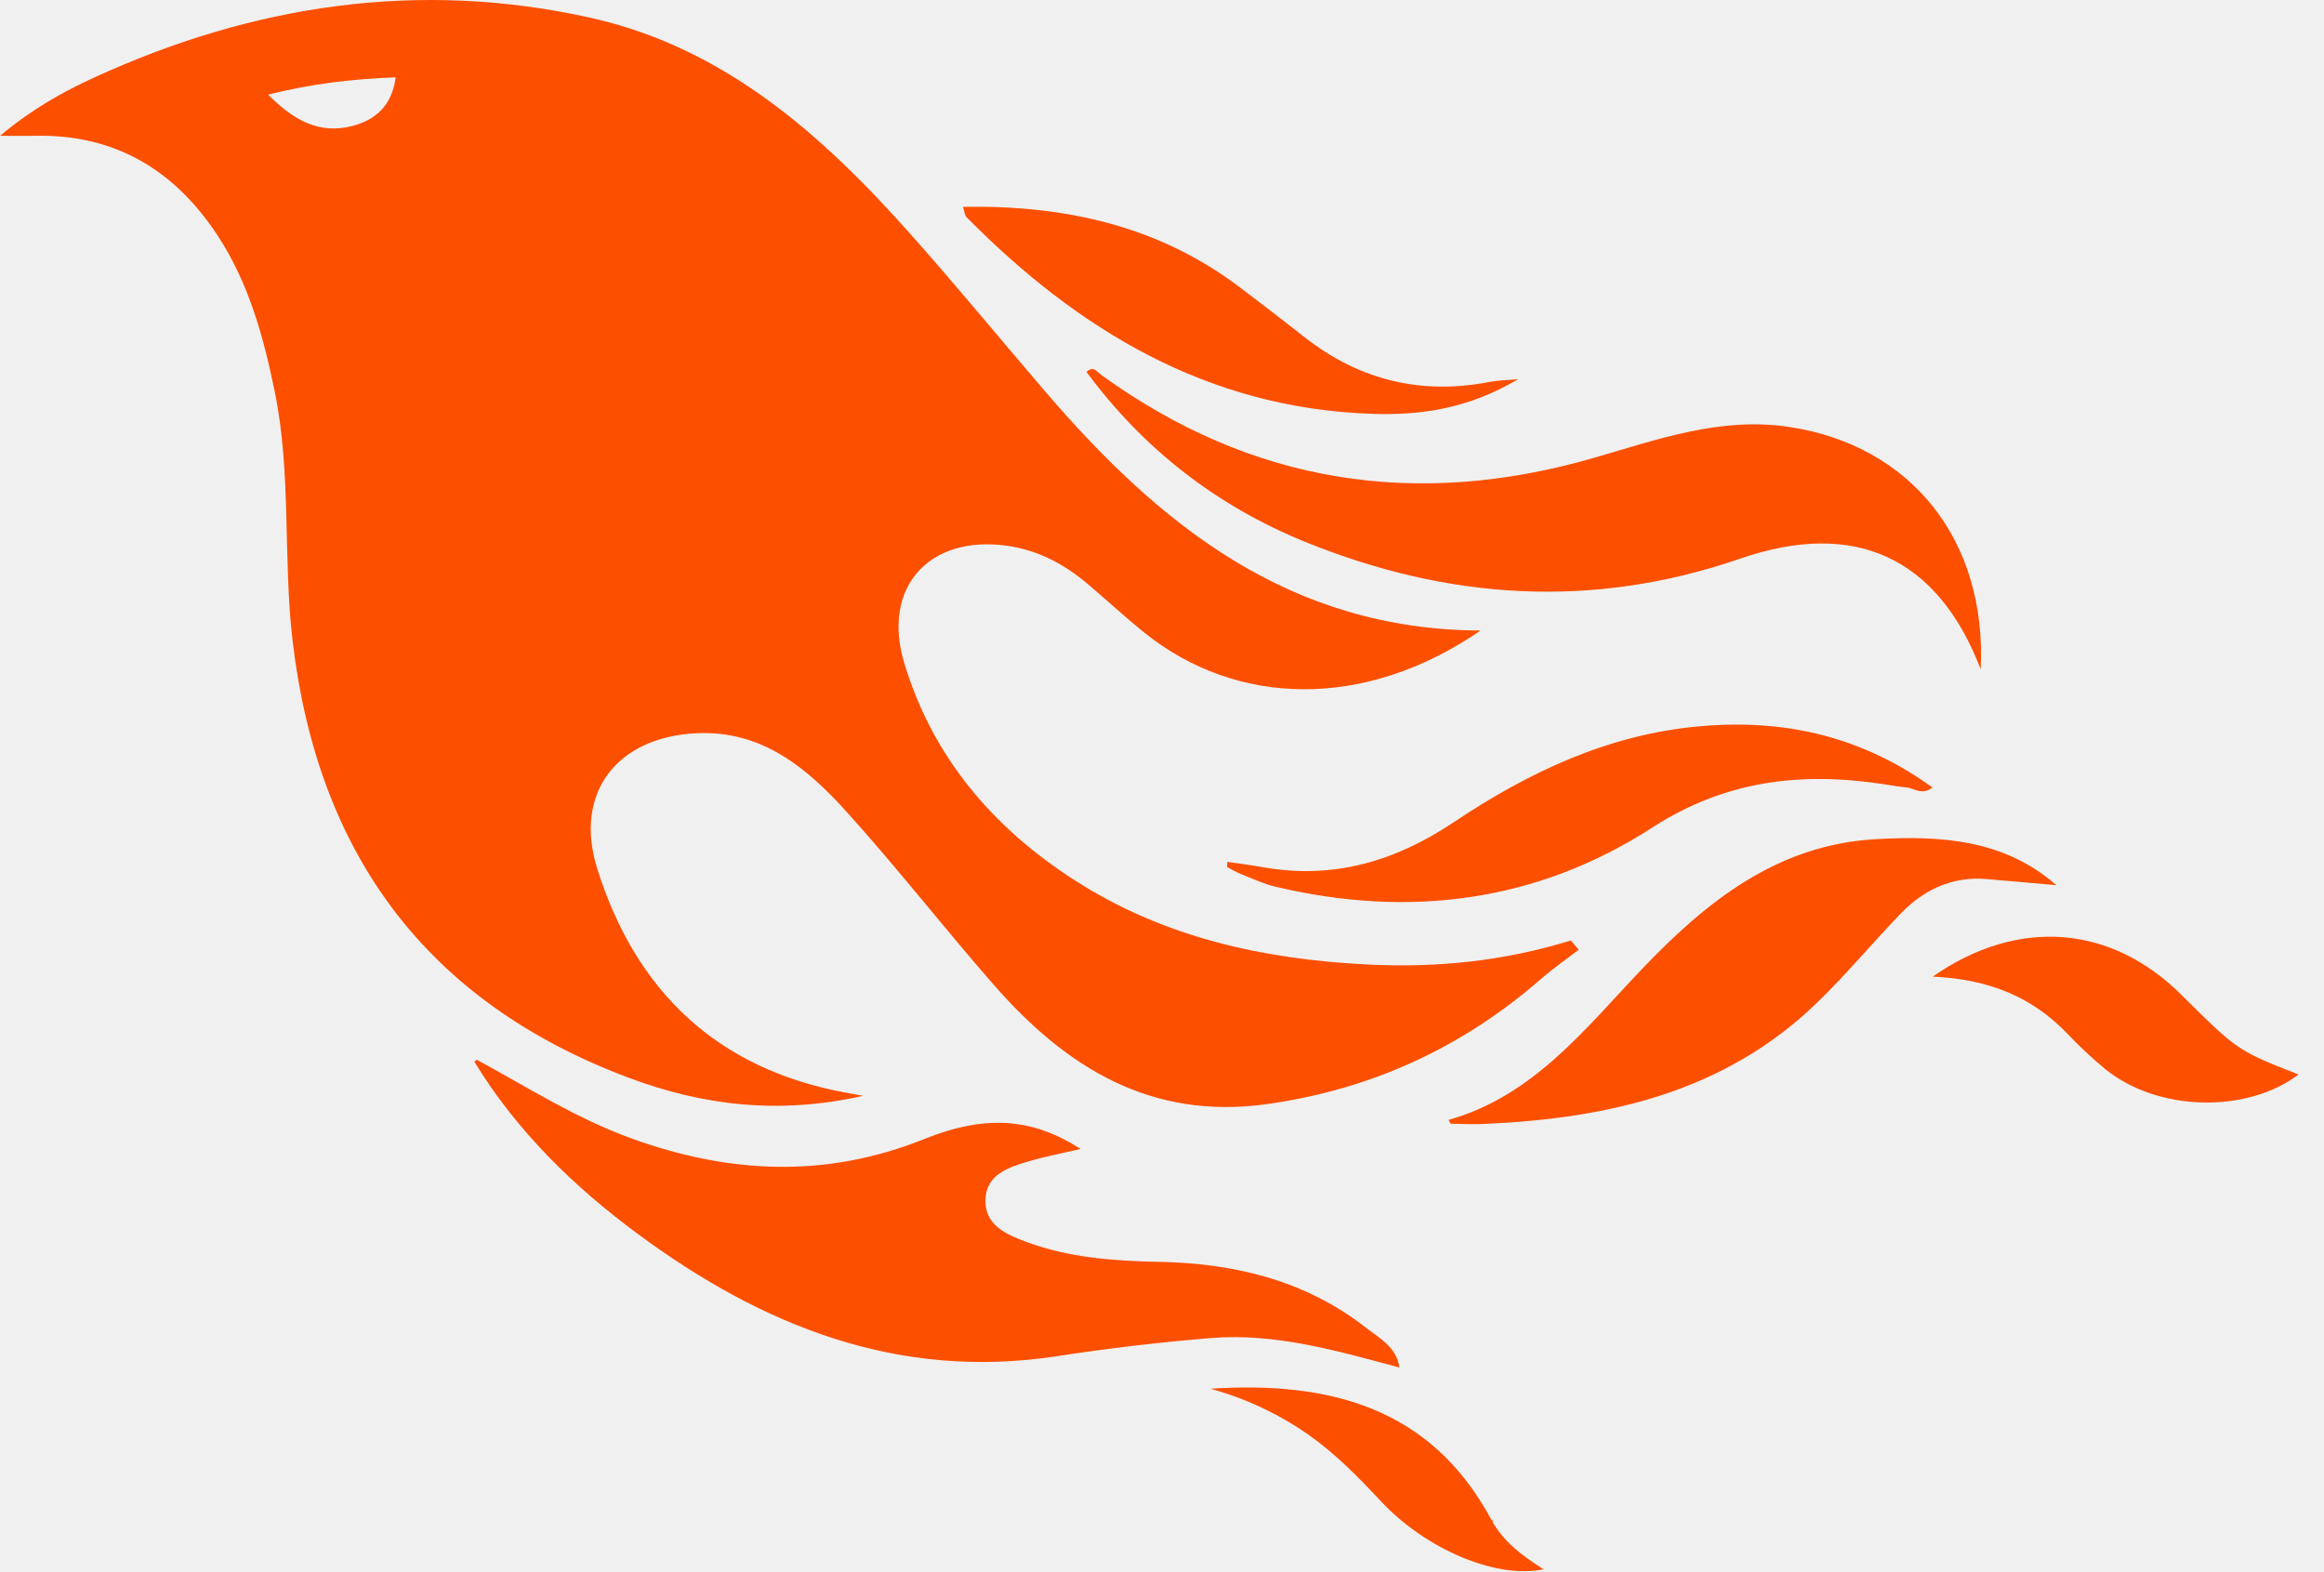
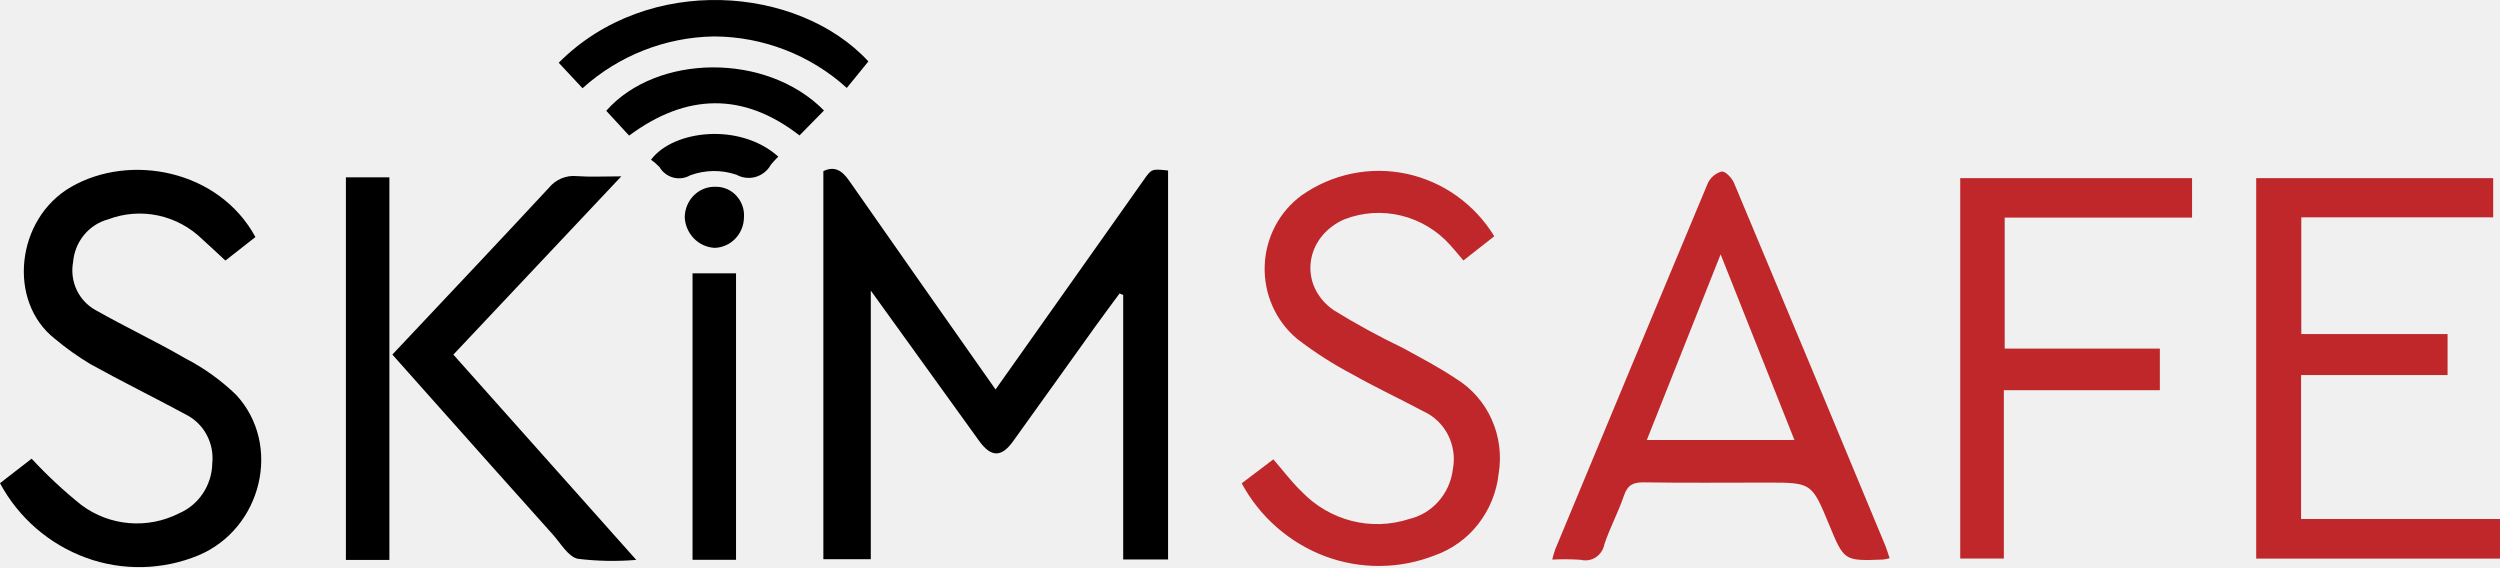
- <svg xmlns="http://www.w3.org/2000/svg" viewBox="0 0 71 48" fill="currentColor" aria-hidden="true">
-   <path d="m26.371 33.477-.552-.1c-3.92-.729-6.397-3.1-7.57-6.829-.733-2.324.597-4.035 3.035-4.148 1.995-.092 3.362 1.055 4.57 2.39 1.557 1.72 2.984 3.558 4.514 5.305 2.202 2.515 4.797 4.134 8.347 3.634 3.183-.448 5.958-1.725 8.371-3.828.363-.316.761-.592 1.144-.886l-.241-.284c-2.027.63-4.093.841-6.205.735-3.195-.16-6.24-.828-8.964-2.582-2.486-1.601-4.319-3.746-5.19-6.611-.704-2.315.736-3.934 3.135-3.6.948.133 1.746.56 2.463 1.165.583.493 1.143 1.015 1.738 1.493 2.8 2.25 6.712 2.375 10.265-.068-5.842-.026-9.817-3.24-13.308-7.313-1.366-1.594-2.7-3.216-4.095-4.785-2.698-3.036-5.692-5.71-9.79-6.623C12.8-.623 7.745.14 2.893 2.361 1.926 2.804.997 3.319 0 4.149c.494 0 .763.006 1.032 0 2.446-.064 4.28 1.023 5.602 3.024.962 1.457 1.415 3.104 1.761 4.798.513 2.515.247 5.078.544 7.605.761 6.494 4.08 11.026 10.26 13.346 2.267.852 4.591 1.135 7.172.555ZM10.751 3.852c-.976.246-1.756-.148-2.56-.962 1.377-.343 2.592-.476 3.897-.528-.107.848-.607 1.306-1.336 1.49Zm32.002 37.924c-.085-.626-.62-.901-1.04-1.228-1.857-1.446-4.03-1.958-6.333-2-1.375-.026-2.735-.128-4.031-.61-.595-.22-1.26-.505-1.244-1.272.015-.78.693-1 1.31-1.184.505-.15 1.026-.247 1.6-.382-1.46-.936-2.886-1.065-4.787-.3-2.993 1.202-5.943 1.06-8.926-.017-1.684-.608-3.179-1.563-4.735-2.408l-.077.057c1.29 2.115 3.034 3.817 5.004 5.271 3.793 2.8 7.936 4.471 12.784 3.73A66.714 66.714 0 0 1 37 40.877c1.98-.16 3.866.398 5.753.899Zm-9.14-30.345c-.105-.076-.206-.266-.42-.069 1.745 2.36 3.985 4.098 6.683 5.193 4.354 1.767 8.773 2.07 13.293.51 3.51-1.21 6.033-.028 7.343 3.38.19-3.955-2.137-6.837-5.843-7.401-2.084-.318-4.01.373-5.962.94-5.434 1.575-10.485.798-15.094-2.553Zm27.085 15.425c.708.059 1.416.123 2.124.185-1.6-1.405-3.55-1.517-5.523-1.404-3.003.17-5.167 1.903-7.14 3.972-1.739 1.824-3.31 3.87-5.903 4.604.043.078.054.117.066.117.35.005.699.021 1.047.005 3.768-.17 7.317-.965 10.14-3.7.89-.86 1.685-1.817 2.544-2.71.716-.746 1.584-1.159 2.645-1.07Zm-8.753-4.67c-2.812.246-5.254 1.409-7.548 2.943-1.766 1.18-3.654 1.738-5.776 1.37-.374-.066-.75-.114-1.124-.17l-.013.156c.135.07.265.151.405.207.354.14.702.308 1.07.395 4.083.971 7.992.474 11.516-1.803 2.221-1.435 4.521-1.707 7.013-1.336.252.038.503.083.756.107.234.022.479.255.795.003-2.179-1.574-4.526-2.096-7.094-1.872Zm-10.049-9.544c1.475.051 2.943-.142 4.486-1.059-.452.04-.643.04-.827.076-2.126.424-4.033-.04-5.733-1.383-.623-.493-1.257-.974-1.889-1.457-2.503-1.914-5.374-2.555-8.514-2.5.05.154.054.26.108.315 3.417 3.455 7.371 5.836 12.369 6.008Zm24.727 17.731c-2.114-2.097-4.952-2.367-7.578-.537 1.738.078 3.043.632 4.101 1.728a13 13 0 0 0 1.182 1.106c1.6 1.29 4.311 1.352 5.896.155-1.861-.726-1.861-.726-3.601-2.452Zm-21.058 16.06c-1.858-3.46-4.981-4.24-8.59-4.008a9.667 9.667 0 0 1 2.977 1.39c.84.586 1.547 1.311 2.243 2.055 1.38 1.473 3.534 2.376 4.962 2.07-.656-.412-1.238-.848-1.592-1.507Zl-.006.006-.036-.004.021.018.012.053Za.127.127 0 0 0 .015.043c.005.008.038 0 .058-.002Zl-.008.01.005.026.024.014Z" fill="#FD4F00" />
+ <svg xmlns="http://www.w3.org/2000/svg" width="119" height="27" fill="none">
+   <g clip-path="url(#a)">
+     <path d="m47.388 18.539 5.252-7.424 1.793-2.537c.383-.544.38-.546 1.167-.462V26.63h-2.136V14.043l-.172-.074c-.382.52-.77 1.035-1.146 1.559-1.313 1.83-2.617 3.664-3.934 5.492-.549.76-1.044.745-1.6-.026-1.689-2.345-3.38-4.692-5.162-7.162v12.785h-2.258V8.146c.531-.257.888-.034 1.227.454 2.292 3.288 4.601 6.566 6.969 9.939ZM12.157 11.284l-1.427 1.119c-.386-.357-.74-.69-1.1-1.014a4.283 4.283 0 0 0-2.108-1.132 4.218 4.218 0 0 0-2.373.184c-.449.12-.85.379-1.149.742-.299.363-.48.812-.52 1.286a2.19 2.19 0 0 0 .168 1.327c.193.412.51.75.903.965 1.403.797 2.866 1.483 4.261 2.292a10.248 10.248 0 0 1 2.426 1.739c2.205 2.379 1.225 6.38-1.797 7.645a7.401 7.401 0 0 1-5.354.11A7.625 7.625 0 0 1 0 23l1.506-1.167a21.748 21.748 0 0 0 2.368 2.206 4.422 4.422 0 0 0 4.645.397c.462-.196.86-.527 1.14-.952.283-.425.437-.924.446-1.438a2.354 2.354 0 0 0-.273-1.36 2.274 2.274 0 0 0-.985-.954c-1.51-.816-3.05-1.572-4.55-2.404a13.143 13.143 0 0 1-1.69-1.205C.344 14.347.755 10.419 3.38 8.9c2.808-1.624 7.04-.818 8.778 2.383Z" fill="#000" />
+     <path d="M89.947 26.571c-.103.028-.208.05-.314.064-1.852.07-1.852.07-2.571-1.671-.825-1.993-.825-1.993-2.975-1.993-1.945 0-3.884.02-5.824-.011-.505-.008-.786.11-.963.63-.266.788-.669 1.528-.93 2.314a.955.955 0 0 1-.408.622.907.907 0 0 1-.72.12 11.61 11.61 0 0 0-1.355-.01c.039-.164.086-.325.14-.483a8303.642 8303.642 0 0 1 7.267-17.436c.064-.136.156-.255.27-.35a.995.995 0 0 1 .388-.201c.176-.022.486.301.585.537a4339.732 4339.732 0 0 1 7.214 17.293c.064.163.113.335.196.575Zm-8.045-14.464-3.513 8.837h7.026l-3.513-8.837ZM107.395 8.48h11.281v1.864h-9.134V15.9h6.963v1.953h-6.974v6.85h9.468v1.885h-11.604V8.479ZM59.106 23.006l1.505-1.141c.47.539.873 1.084 1.356 1.543a5.003 5.003 0 0 0 2.37 1.386c.9.23 1.845.2 2.73-.086a2.699 2.699 0 0 0 1.405-.842 2.81 2.81 0 0 0 .682-1.517c.11-.558.03-1.14-.227-1.645a2.453 2.453 0 0 0-1.187-1.132c-1.108-.592-2.249-1.123-3.343-1.742a18.004 18.004 0 0 1-2.654-1.7 4.284 4.284 0 0 1-1.17-1.553 4.387 4.387 0 0 1 .128-3.82 4.263 4.263 0 0 1 1.27-1.468 6.413 6.413 0 0 1 2.391-1.028 6.343 6.343 0 0 1 2.594.012c.854.183 1.665.54 2.382 1.051a6.592 6.592 0 0 1 1.79 1.922l-1.469 1.152c-.225-.264-.418-.498-.62-.724a4.6 4.6 0 0 0-2.34-1.411 4.517 4.517 0 0 0-2.708.177c-1.89.826-2.203 3.143-.511 4.323a35.953 35.953 0 0 0 3.306 1.805c.853.47 1.722.922 2.53 1.465.742.456 1.33 1.13 1.69 1.935.36.805.475 1.703.33 2.576a4.722 4.722 0 0 1-.973 2.402 4.549 4.549 0 0 1-2.078 1.494 7.295 7.295 0 0 1-5.214.037 7.518 7.518 0 0 1-3.965-3.471ZM93.307 8.478h11.035v1.88h-8.919v6.235h7.386v1.981h-7.426v8.013h-2.076V8.478Z" fill="#BF272A" />
+     <path d="M18.677 16.877c2.535-2.696 5.005-5.302 7.447-7.934.16-.198.366-.352.598-.45a1.5 1.5 0 0 1 .733-.11c.636.047 1.278.011 2.119.011L21.58 16.88l8.706 9.771c-.927.078-1.86.06-2.784-.053-.457-.1-.816-.741-1.192-1.16a2336.052 2336.052 0 0 1-6.027-6.755c-.528-.591-1.056-1.187-1.607-1.806ZM18.535 26.653h-2.07V8.44h2.07v18.212ZM35.035 26.646h-2.07V13.01h2.07v13.637ZM40.308 4.185a9.476 9.476 0 0 0-6.322-2.451A9.57 9.57 0 0 0 27.728 4.2l-1.133-1.213c4.253-4.275 11.42-3.66 14.74-.064l-1.027 1.262Z" fill="#000" />
+     <path d="m39.222 5.26-1.166 1.187c-2.672-2.075-5.39-2.01-8.11.008l-1.089-1.182c2.397-2.713 7.63-2.79 10.365-.013Z" fill="#000" />
+     <path d="M37.047 7.456a4.725 4.725 0 0 0-.348.377 1.222 1.222 0 0 1-.722.586 1.19 1.19 0 0 1-.916-.1 3.292 3.292 0 0 0-2.208.026c-.247.142-.537.18-.81.106a1.09 1.09 0 0 1-.654-.503 2.867 2.867 0 0 0-.4-.345c1.045-1.41 4.224-1.791 6.058-.147ZM35.413 10.35c-.006.38-.154.742-.415 1.012-.26.27-.612.427-.983.436a1.481 1.481 0 0 1-.981-.444 1.552 1.552 0 0 1-.44-1.003 1.488 1.488 0 0 1 .431-1.048 1.39 1.39 0 0 1 1.034-.412 1.303 1.303 0 0 1 .99.424 1.37 1.37 0 0 1 .364 1.035Z" fill="#000" />
+   </g>
+   <defs>
+     <clipPath id="a">
+       <path fill="#fff" d="M0 0h119v27H0z" />
+     </clipPath>
+   </defs>
</svg>
